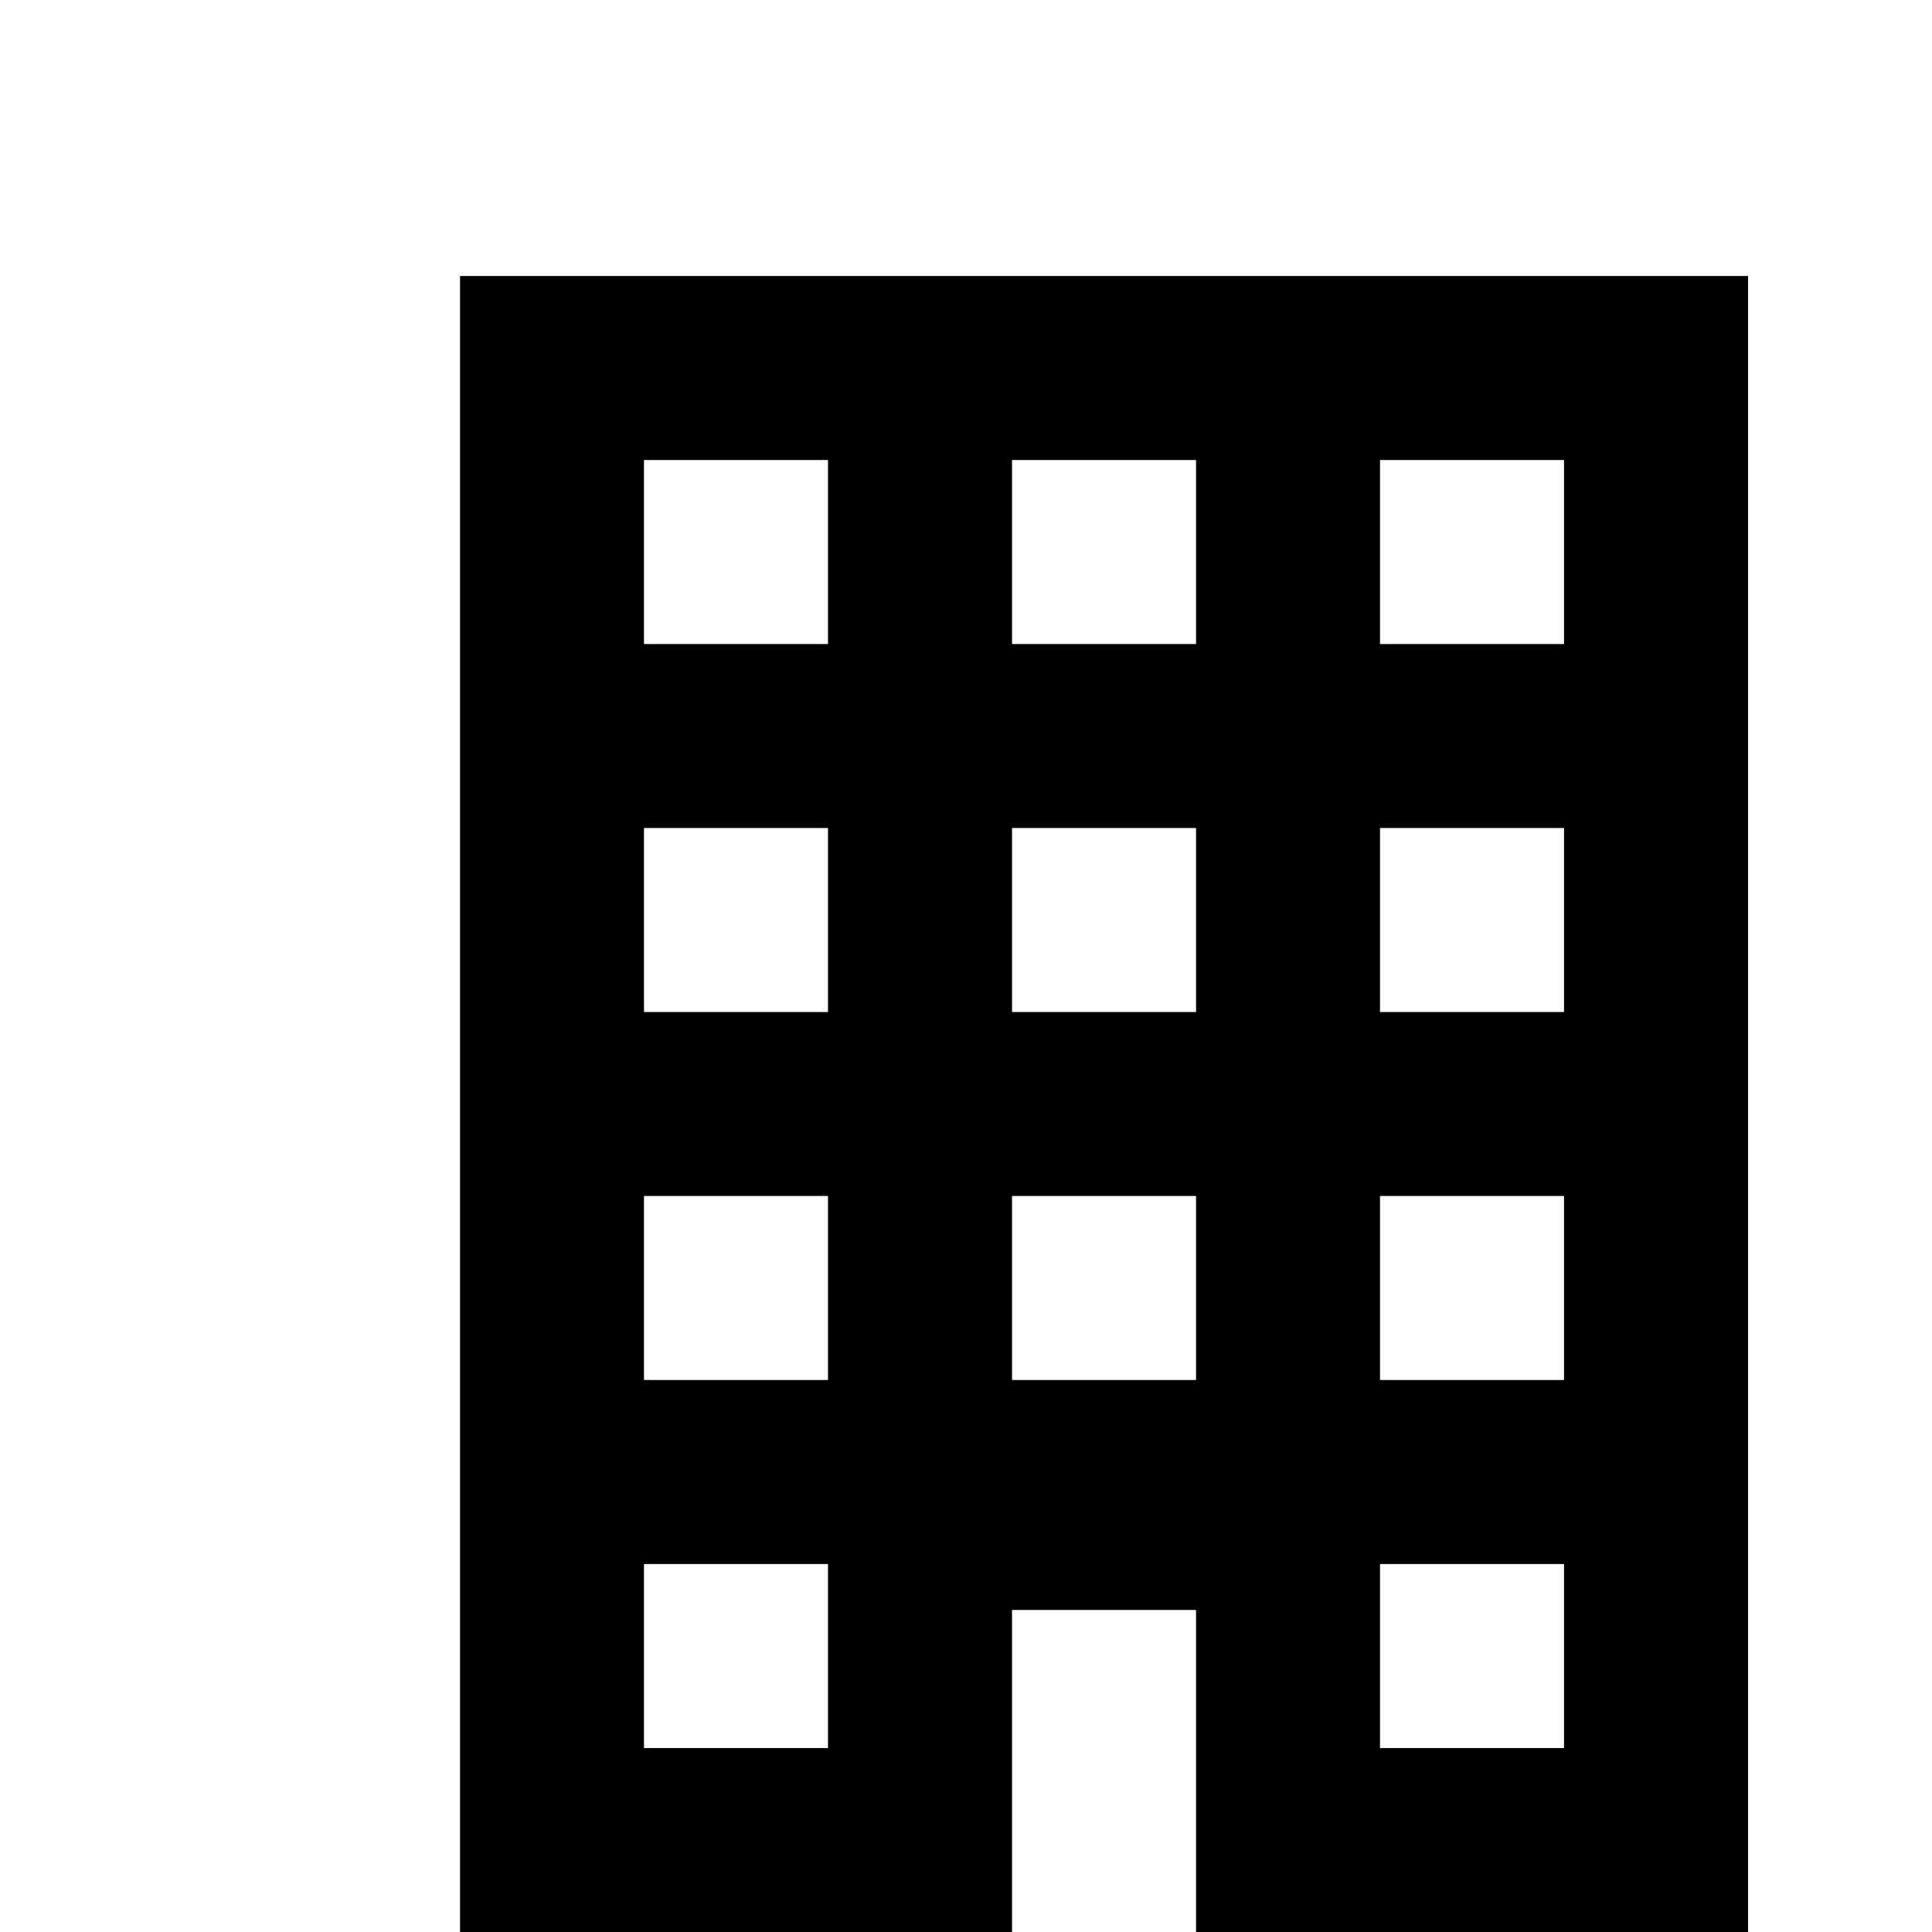
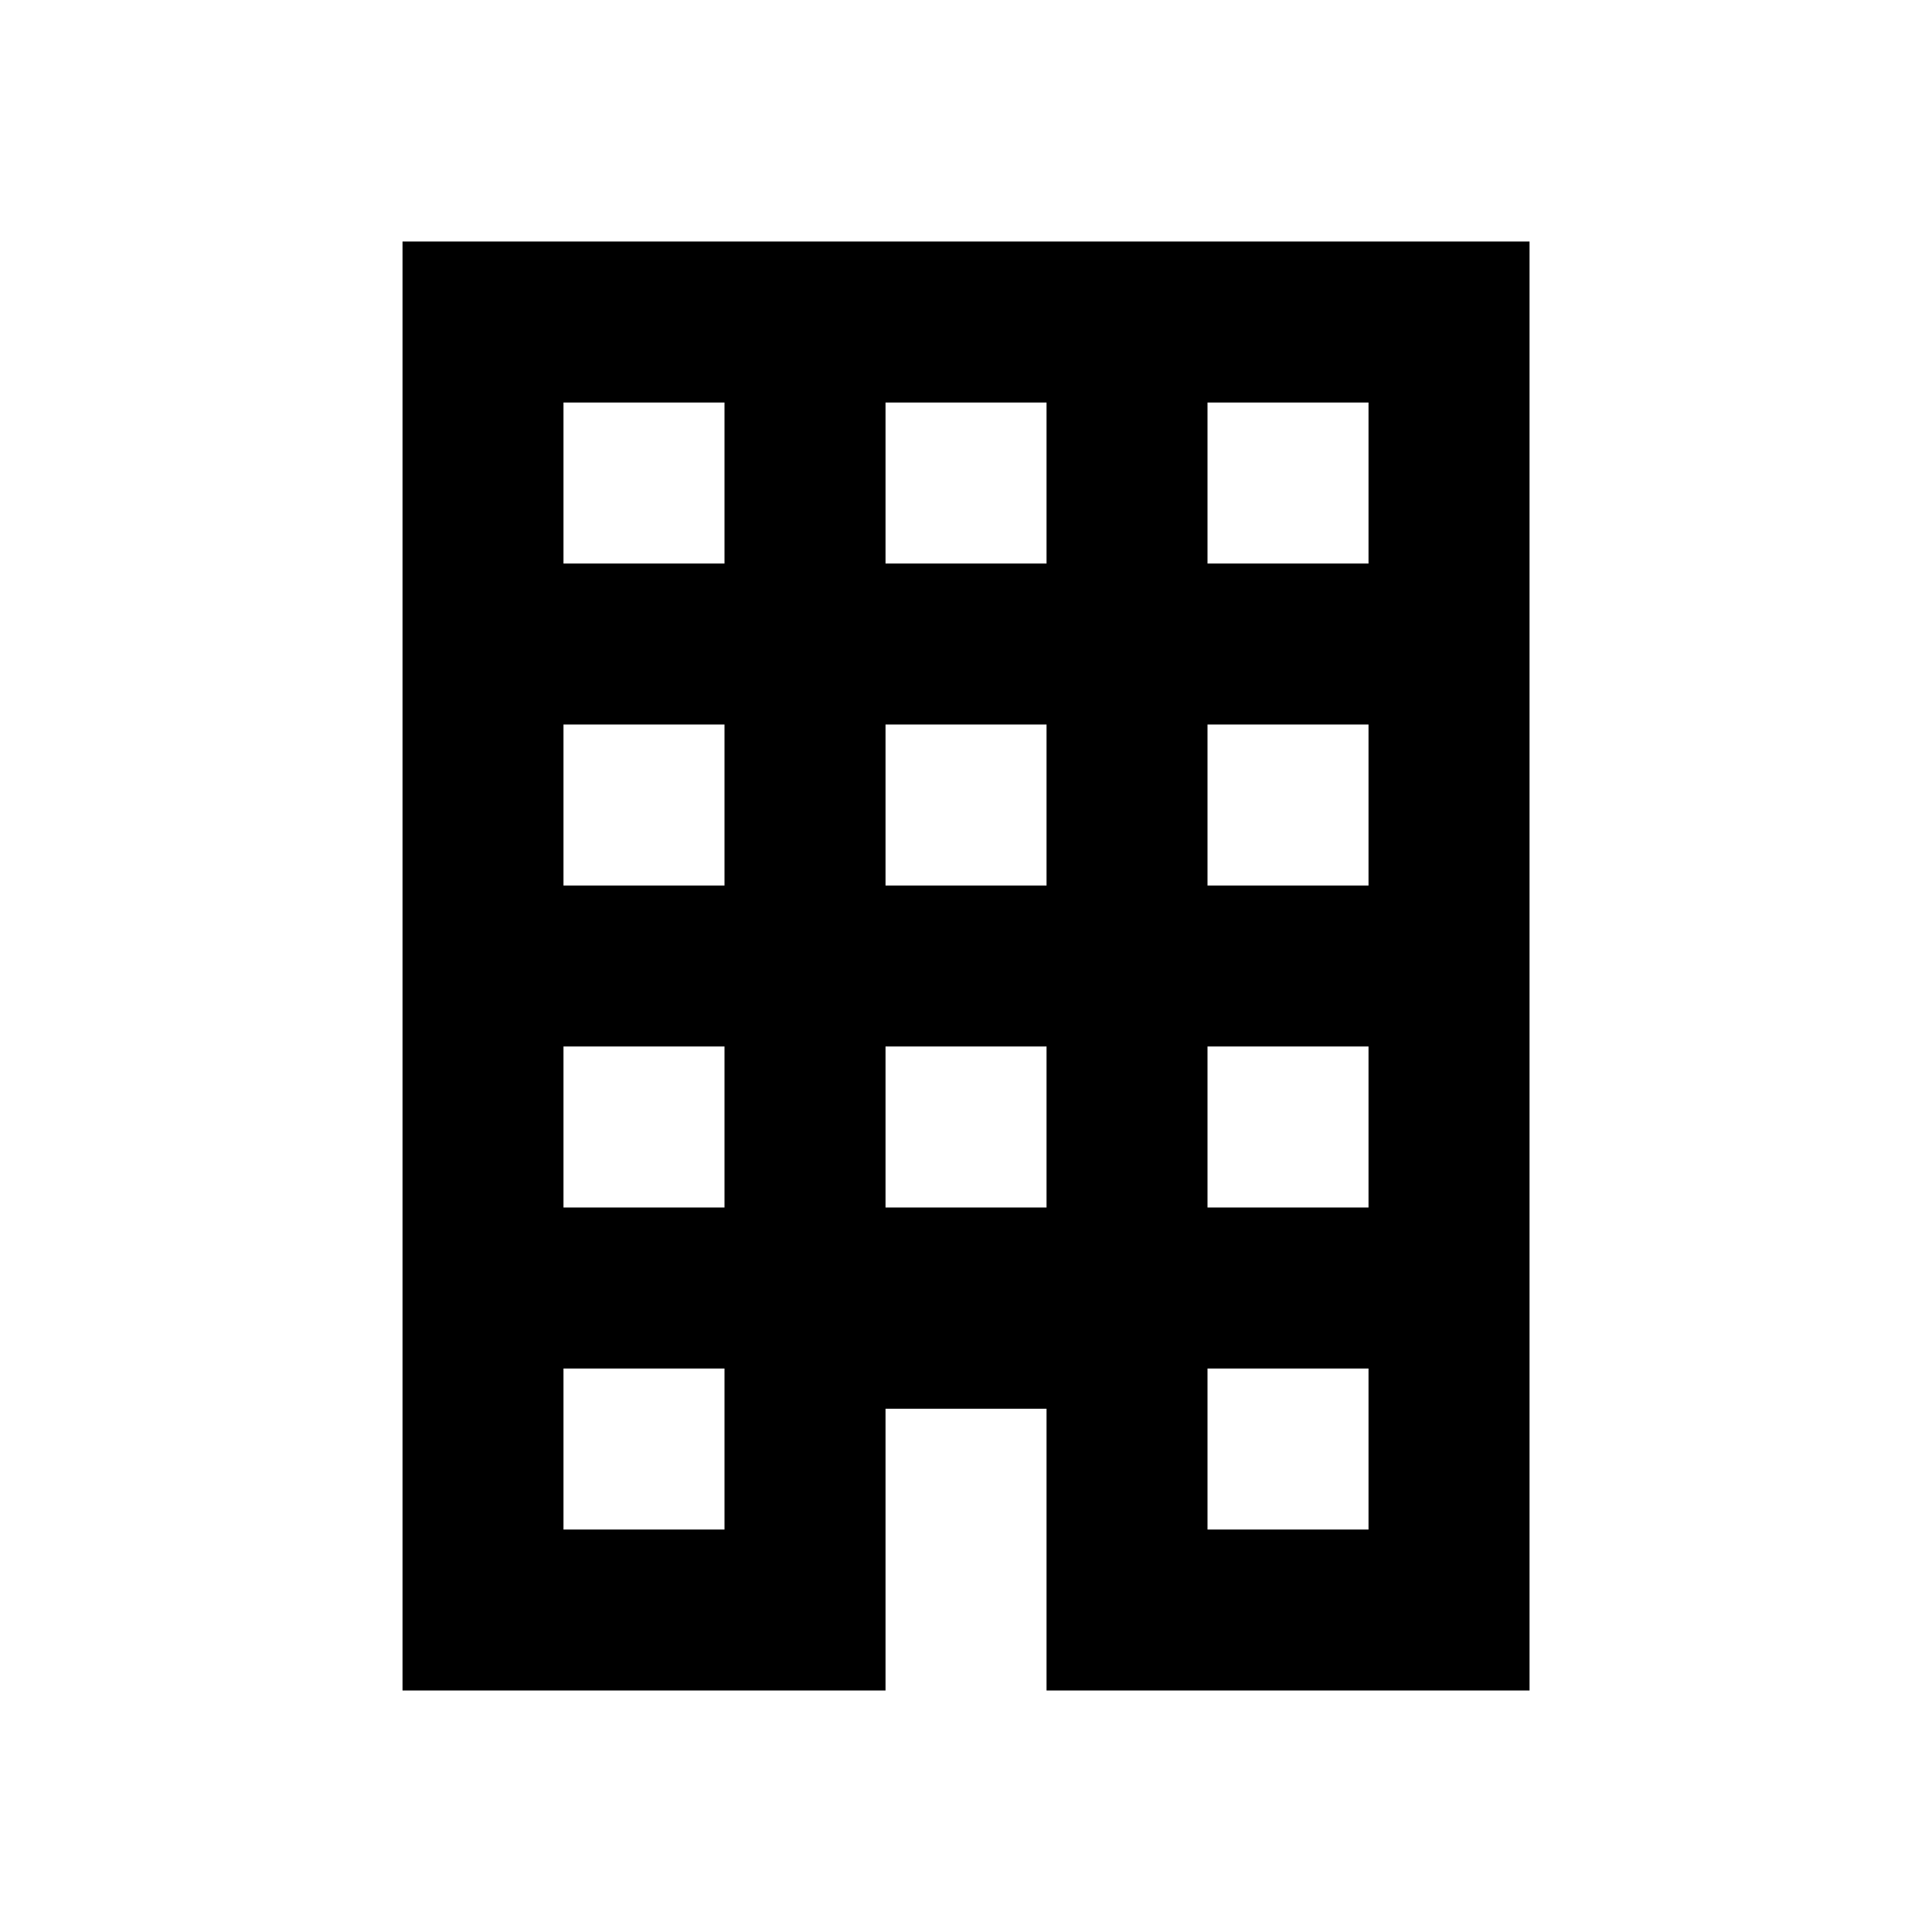
- <svg xmlns="http://www.w3.org/2000/svg" height="18px" viewBox="0 0 28 28" width="18px" fill="#000000">
+ <svg xmlns="http://www.w3.org/2000/svg" height="18px" viewBox="0 0 32 32" width="18px" fill="#000000">
  <path d="M6.667 4v24h8v-4.667h2.667v4.667h8v-24h-18.667zM9.333 6.667h2.667v2.667h-2.667v-2.667zM14.667 6.667h2.667v2.667h-2.667v-2.667zM20 6.667h2.667v2.667h-2.667v-2.667zM9.333 12h2.667v2.667h-2.667v-2.667zM14.667 12h2.667v2.667h-2.667v-2.667zM20 12h2.667v2.667h-2.667v-2.667zM9.333 17.333h2.667v2.667h-2.667v-2.667zM14.667 17.333h2.667v2.667h-2.667v-2.667zM20 17.333h2.667v2.667h-2.667v-2.667zM9.333 22.667h2.667v2.667h-2.667v-2.667zM20 22.667h2.667v2.667h-2.667v-2.667z" />
</svg>
